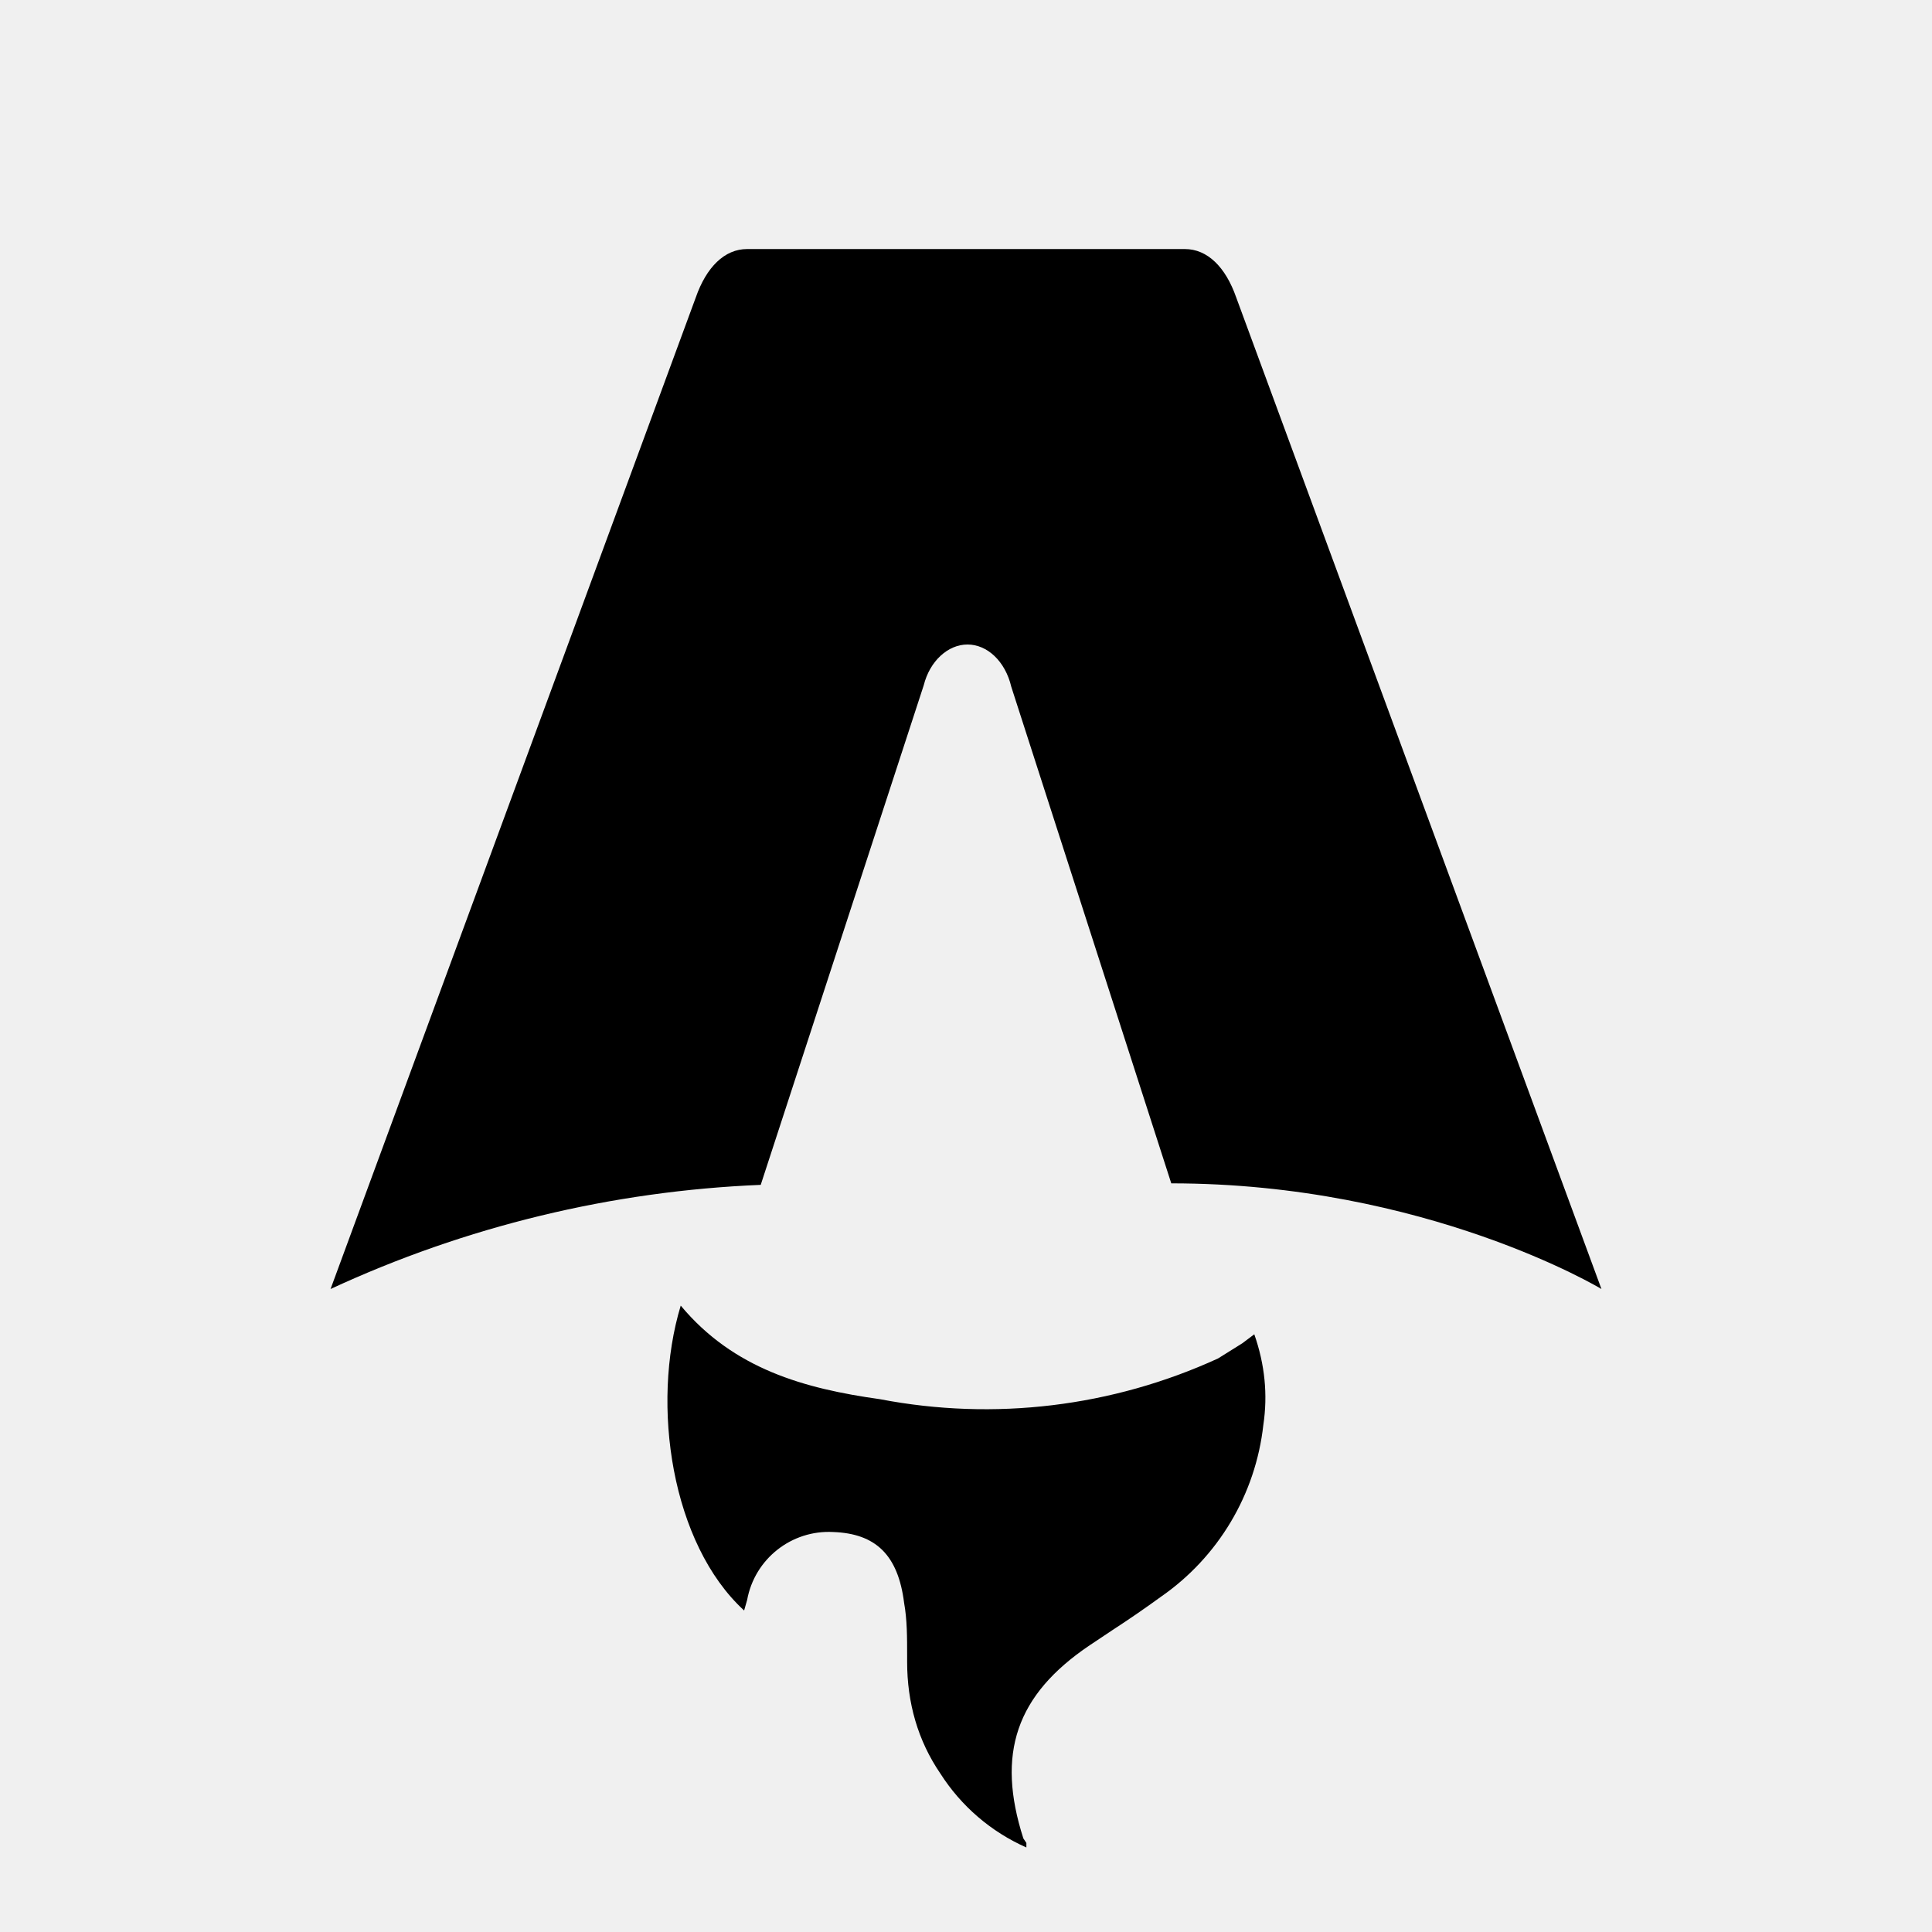
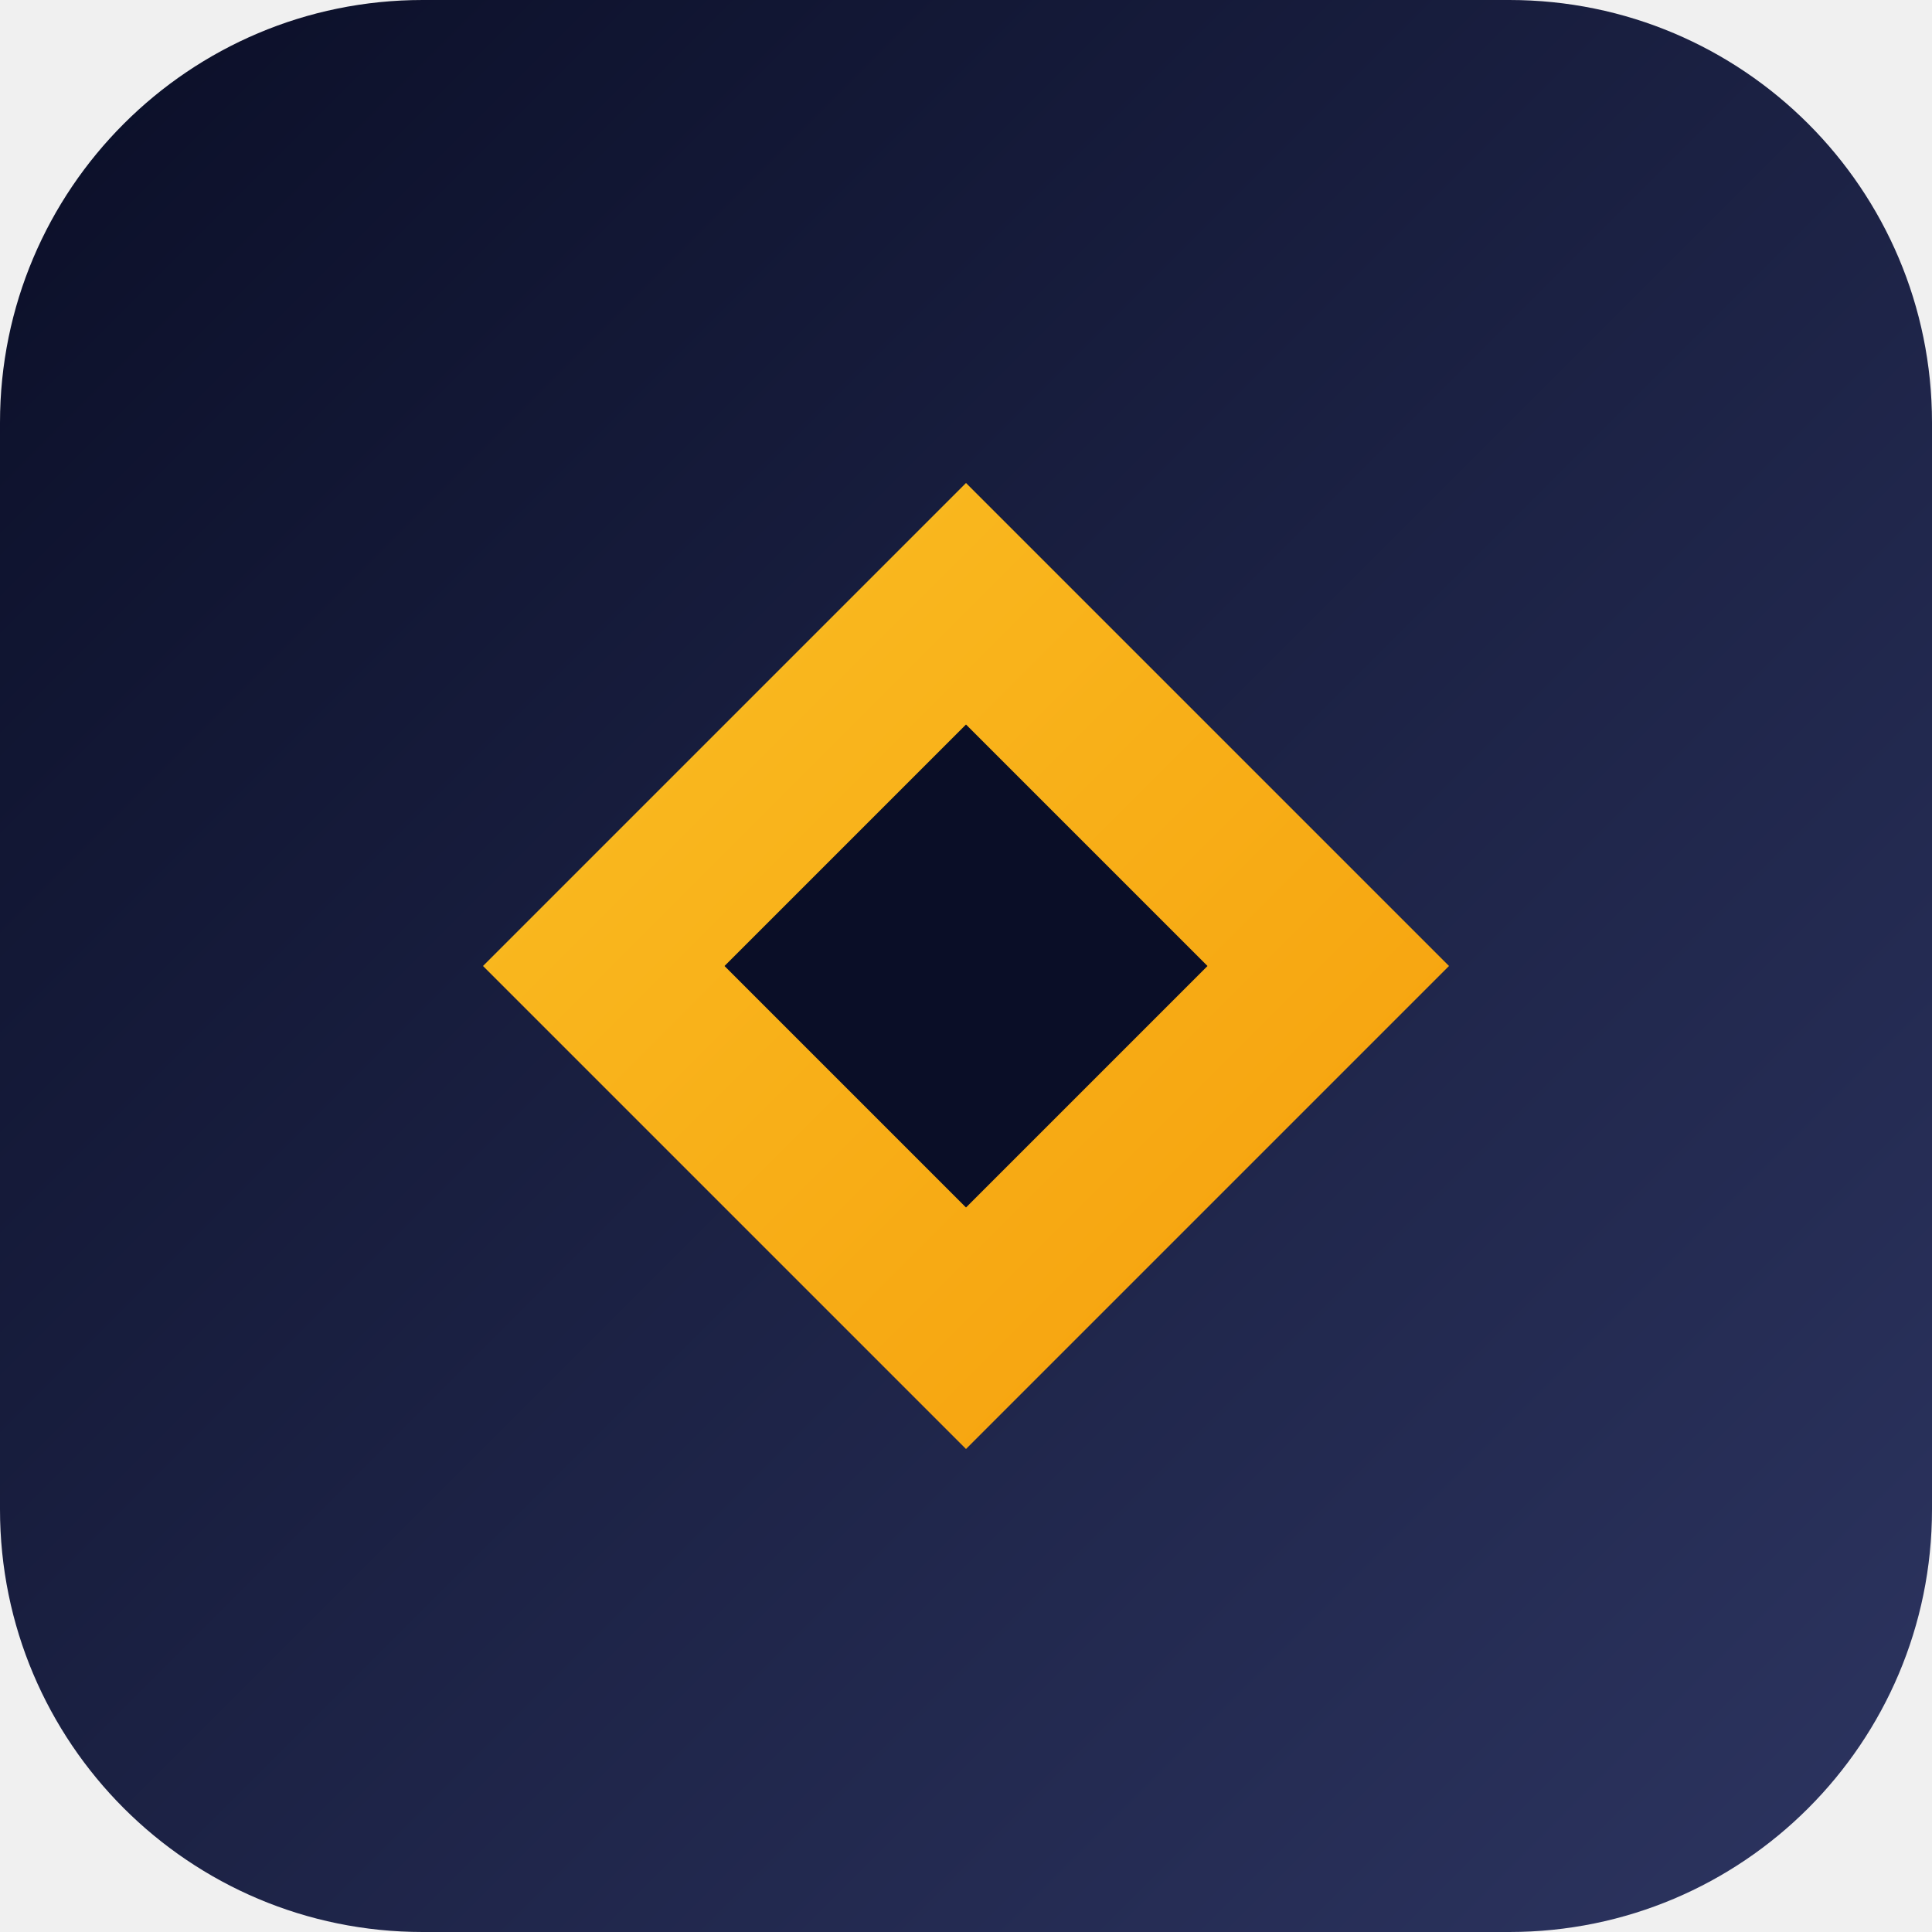
- <svg xmlns="http://www.w3.org/2000/svg" fill="none" viewBox="0 0 128 128">
-   <path d="M50.4 78.5a75.1 75.1 0 0 0-28.5 6.9l24.2-65.7c.7-2 1.9-3.2 3.4-3.2h29c1.5 0 2.7 1.2 3.4 3.2l24.2 65.7s-11.6-7-28.5-7L67 45.5c-.4-1.7-1.6-2.8-2.9-2.8-1.3 0-2.5 1.1-2.9 2.7L50.4 78.5Zm-1.1 28.2Zm-4.2-20.2c-2 6.6-.6 15.8 4.2 20.2a17.5 17.5 0 0 1 .2-.7 5.5 5.5 0 0 1 5.7-4.5c2.8.1 4.3 1.5 4.7 4.7.2 1.1.2 2.3.2 3.5v.4c0 2.7.7 5.2 2.2 7.4a13 13 0 0 0 5.7 4.9v-.3l-.2-.3c-1.8-5.6-.5-9.5 4.4-12.8l1.5-1a73 73 0 0 0 3.2-2.2 16 16 0 0 0 6.8-11.4c.3-2 .1-4-.6-6l-.8.6-1.6 1a37 37 0 0 1-22.4 2.7c-5-.7-9.7-2-13.2-6.2Z" />
-   <style>
-         path { fill: #000; }
-         @media (prefers-color-scheme: dark) {
-             path { fill: #FFF; }
-         }
-     </style>
+ <svg xmlns="http://www.w3.org/2000/svg" viewBox="0 0 64 64">
+   <defs>
+     <linearGradient id="g" x1="0%" y1="0%" x2="100%" y2="100%">
+       <stop offset="0%" stop-color="#fbbf24" />
+       <stop offset="100%" stop-color="#f59e0b" />
+     </linearGradient>
+     <linearGradient id="bg" x1="0%" y1="0%" x2="100%" y2="100%">
+       <stop offset="0%" stop-color="#0a0e27" />
+       <stop offset="100%" stop-color="#2d3561" />
+     </linearGradient>
+   </defs>
+   <rect width="64" height="64" rx="14" fill="url(#bg)" />
+   <g transform="translate(32 32)">
+     <polygon points="0,-16 16,0 0,16 -16,0" fill="url(#g)" />
+     <polygon points="0,-8 8,0 0,8 -8,0" fill="#0a0e27" />
+   </g>
</svg>
